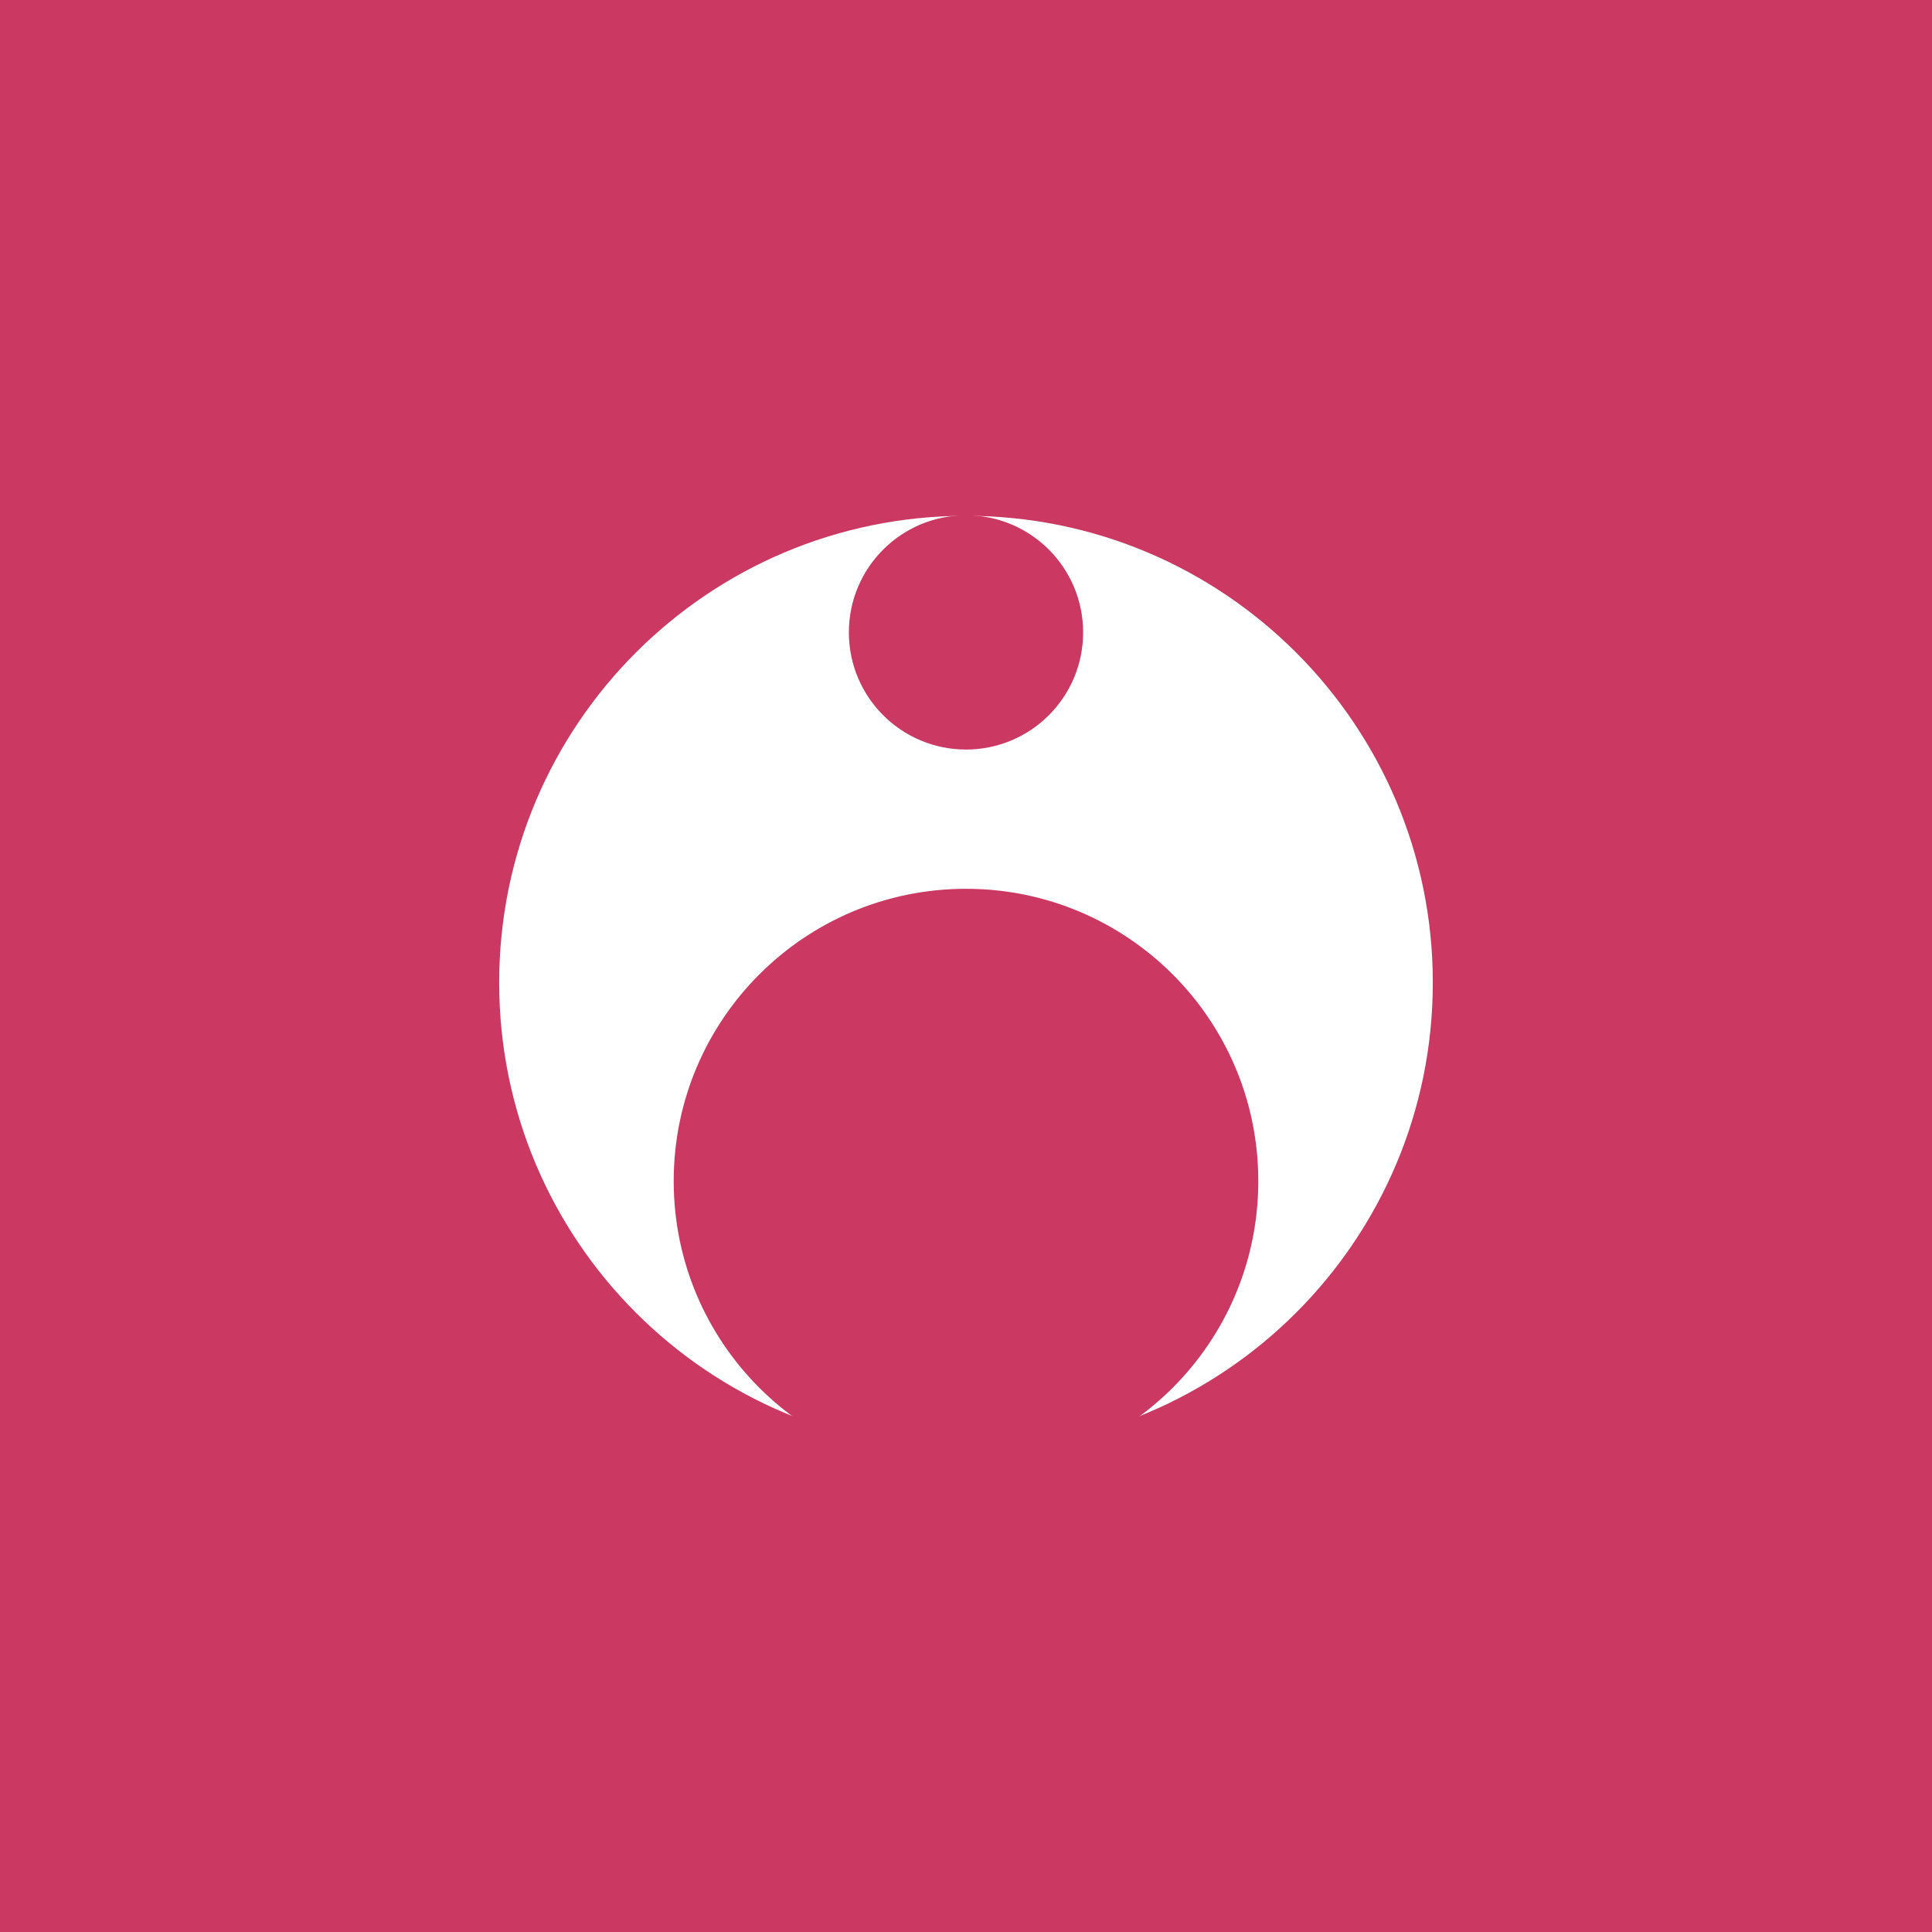
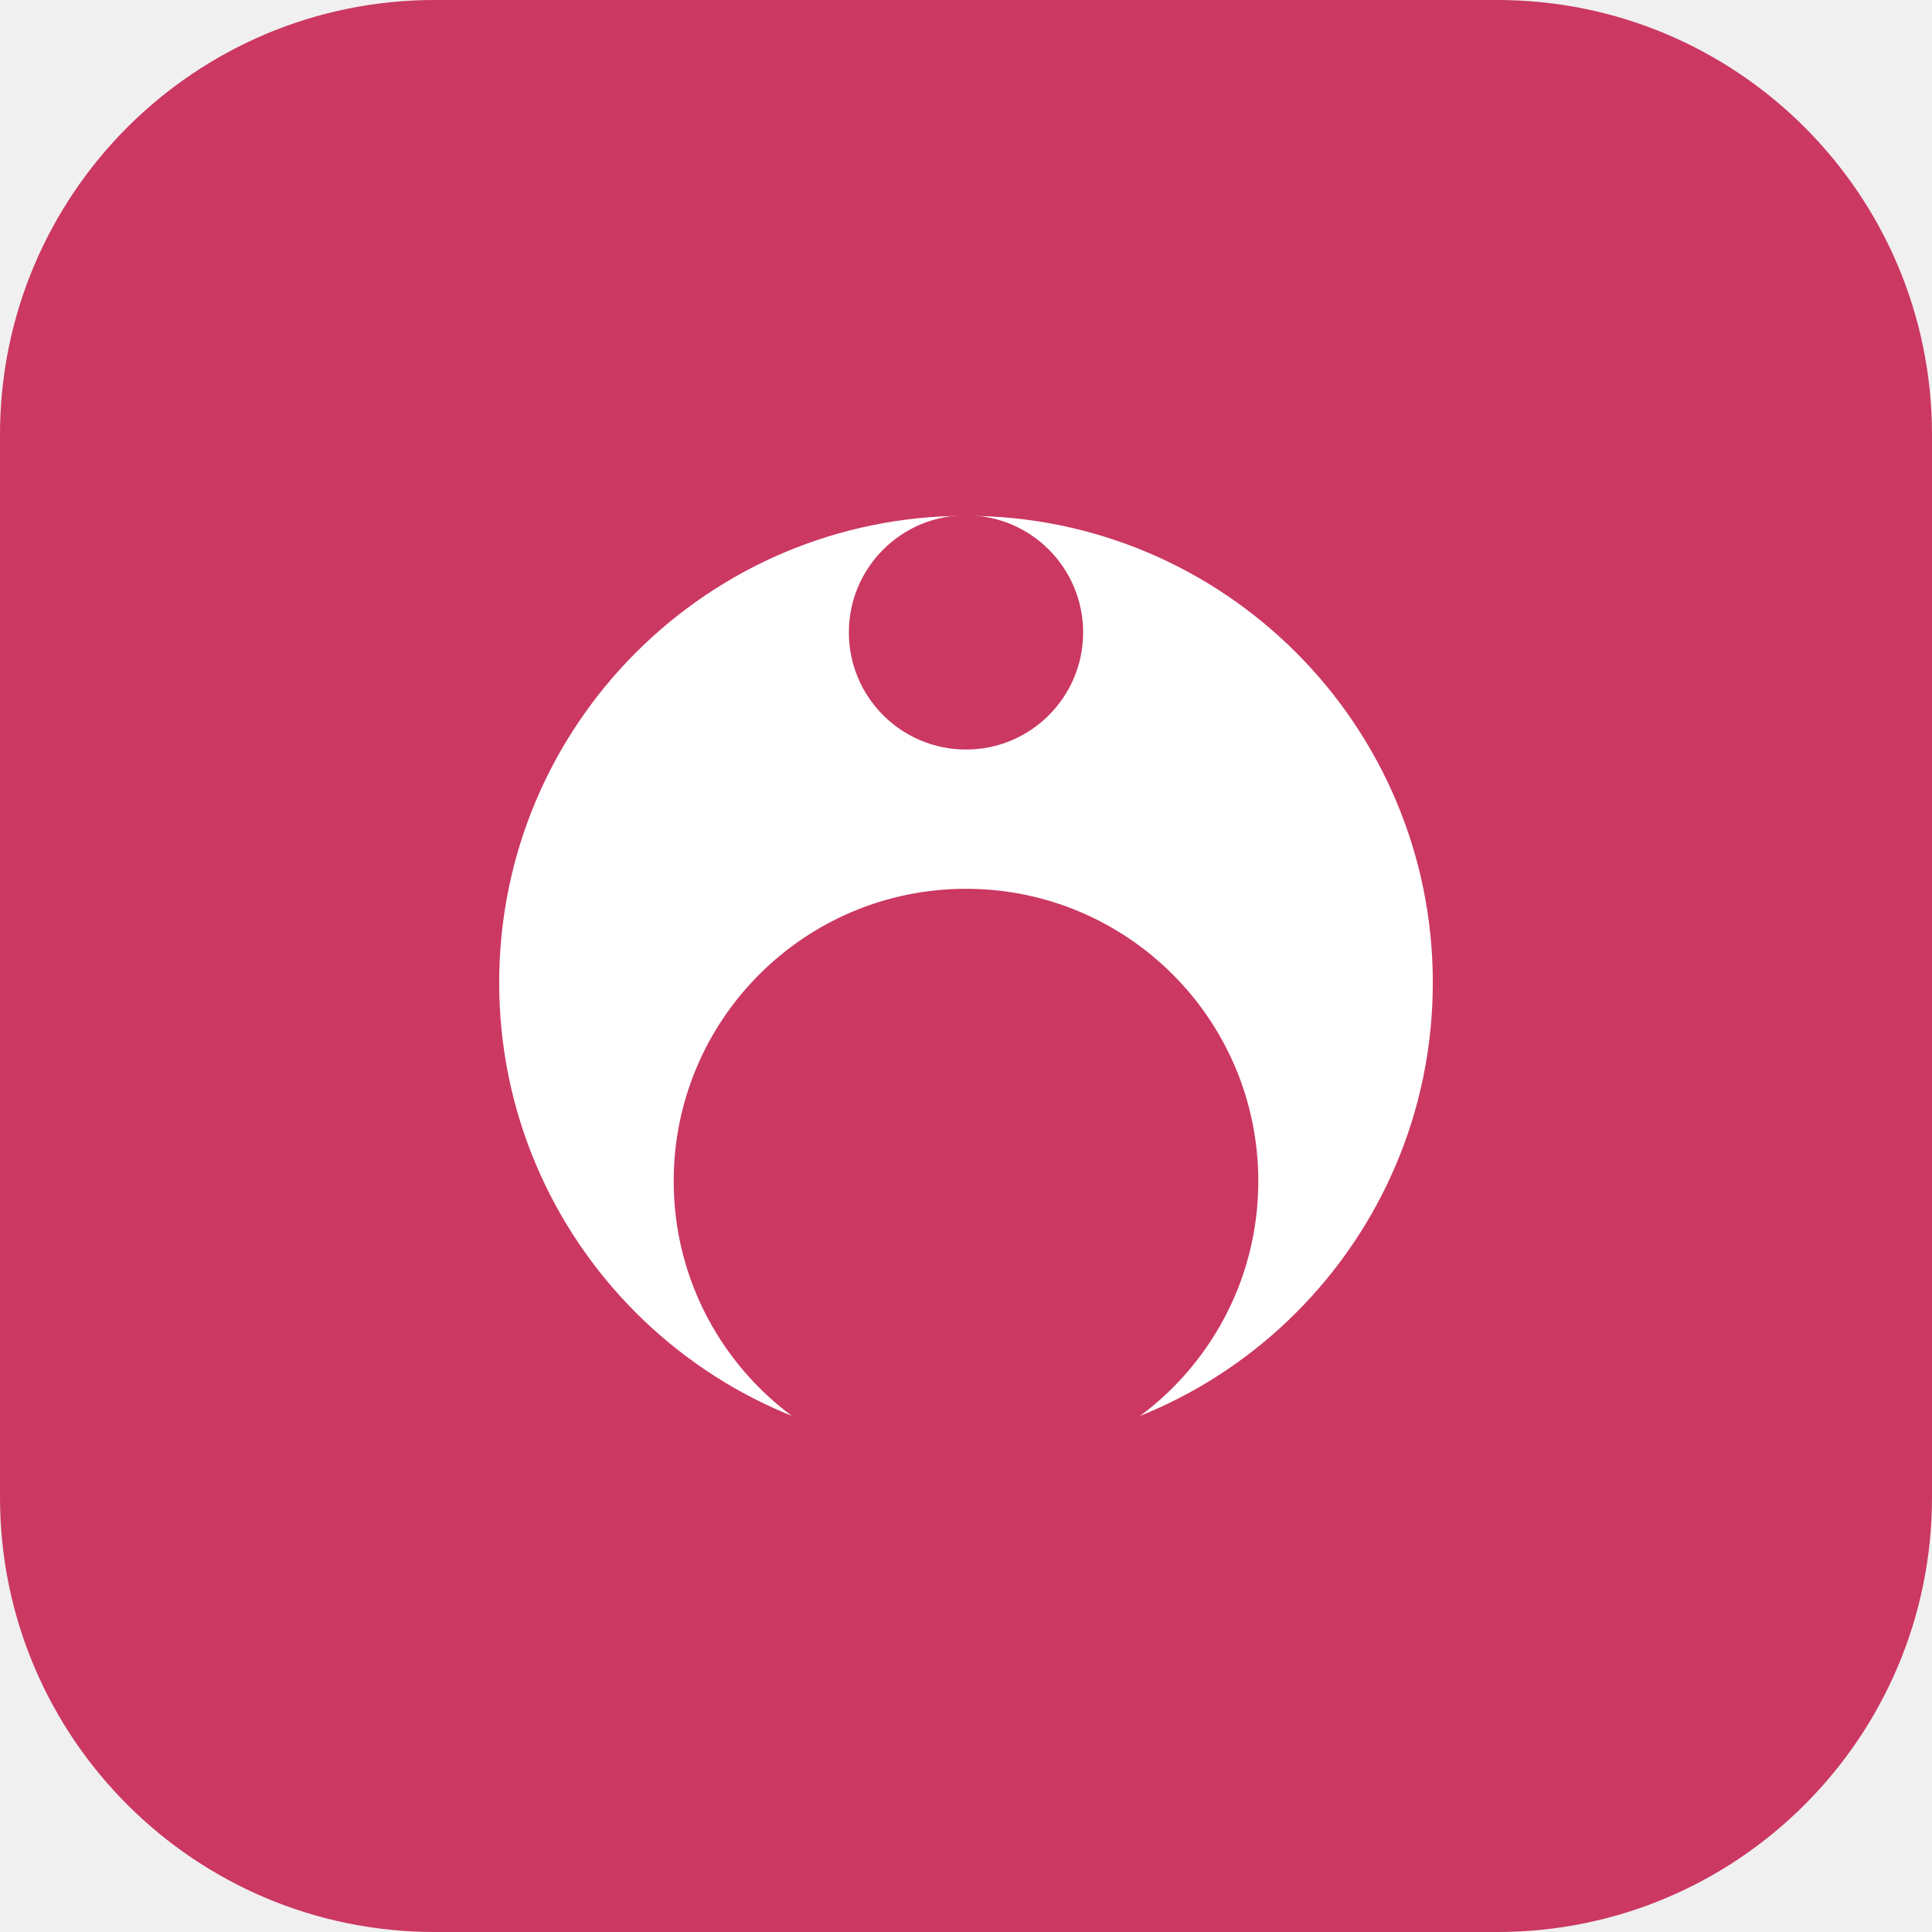
<svg xmlns="http://www.w3.org/2000/svg" viewBox="0 0 480 480" width="480" height="480">
-   <rect width="480" height="480" fill="#cb3862" />
+   <rect width="480" height="480" rx="108" fill="#cb3862" />
  <circle cx="240" cy="244.13" r="115.98" fill="#ffffff" />
  <circle cx="240" cy="157.12" r="29.10" fill="#cb3862" />
  <circle cx="240" cy="293.44" r="72.62" fill="#cb3862" />
</svg>
